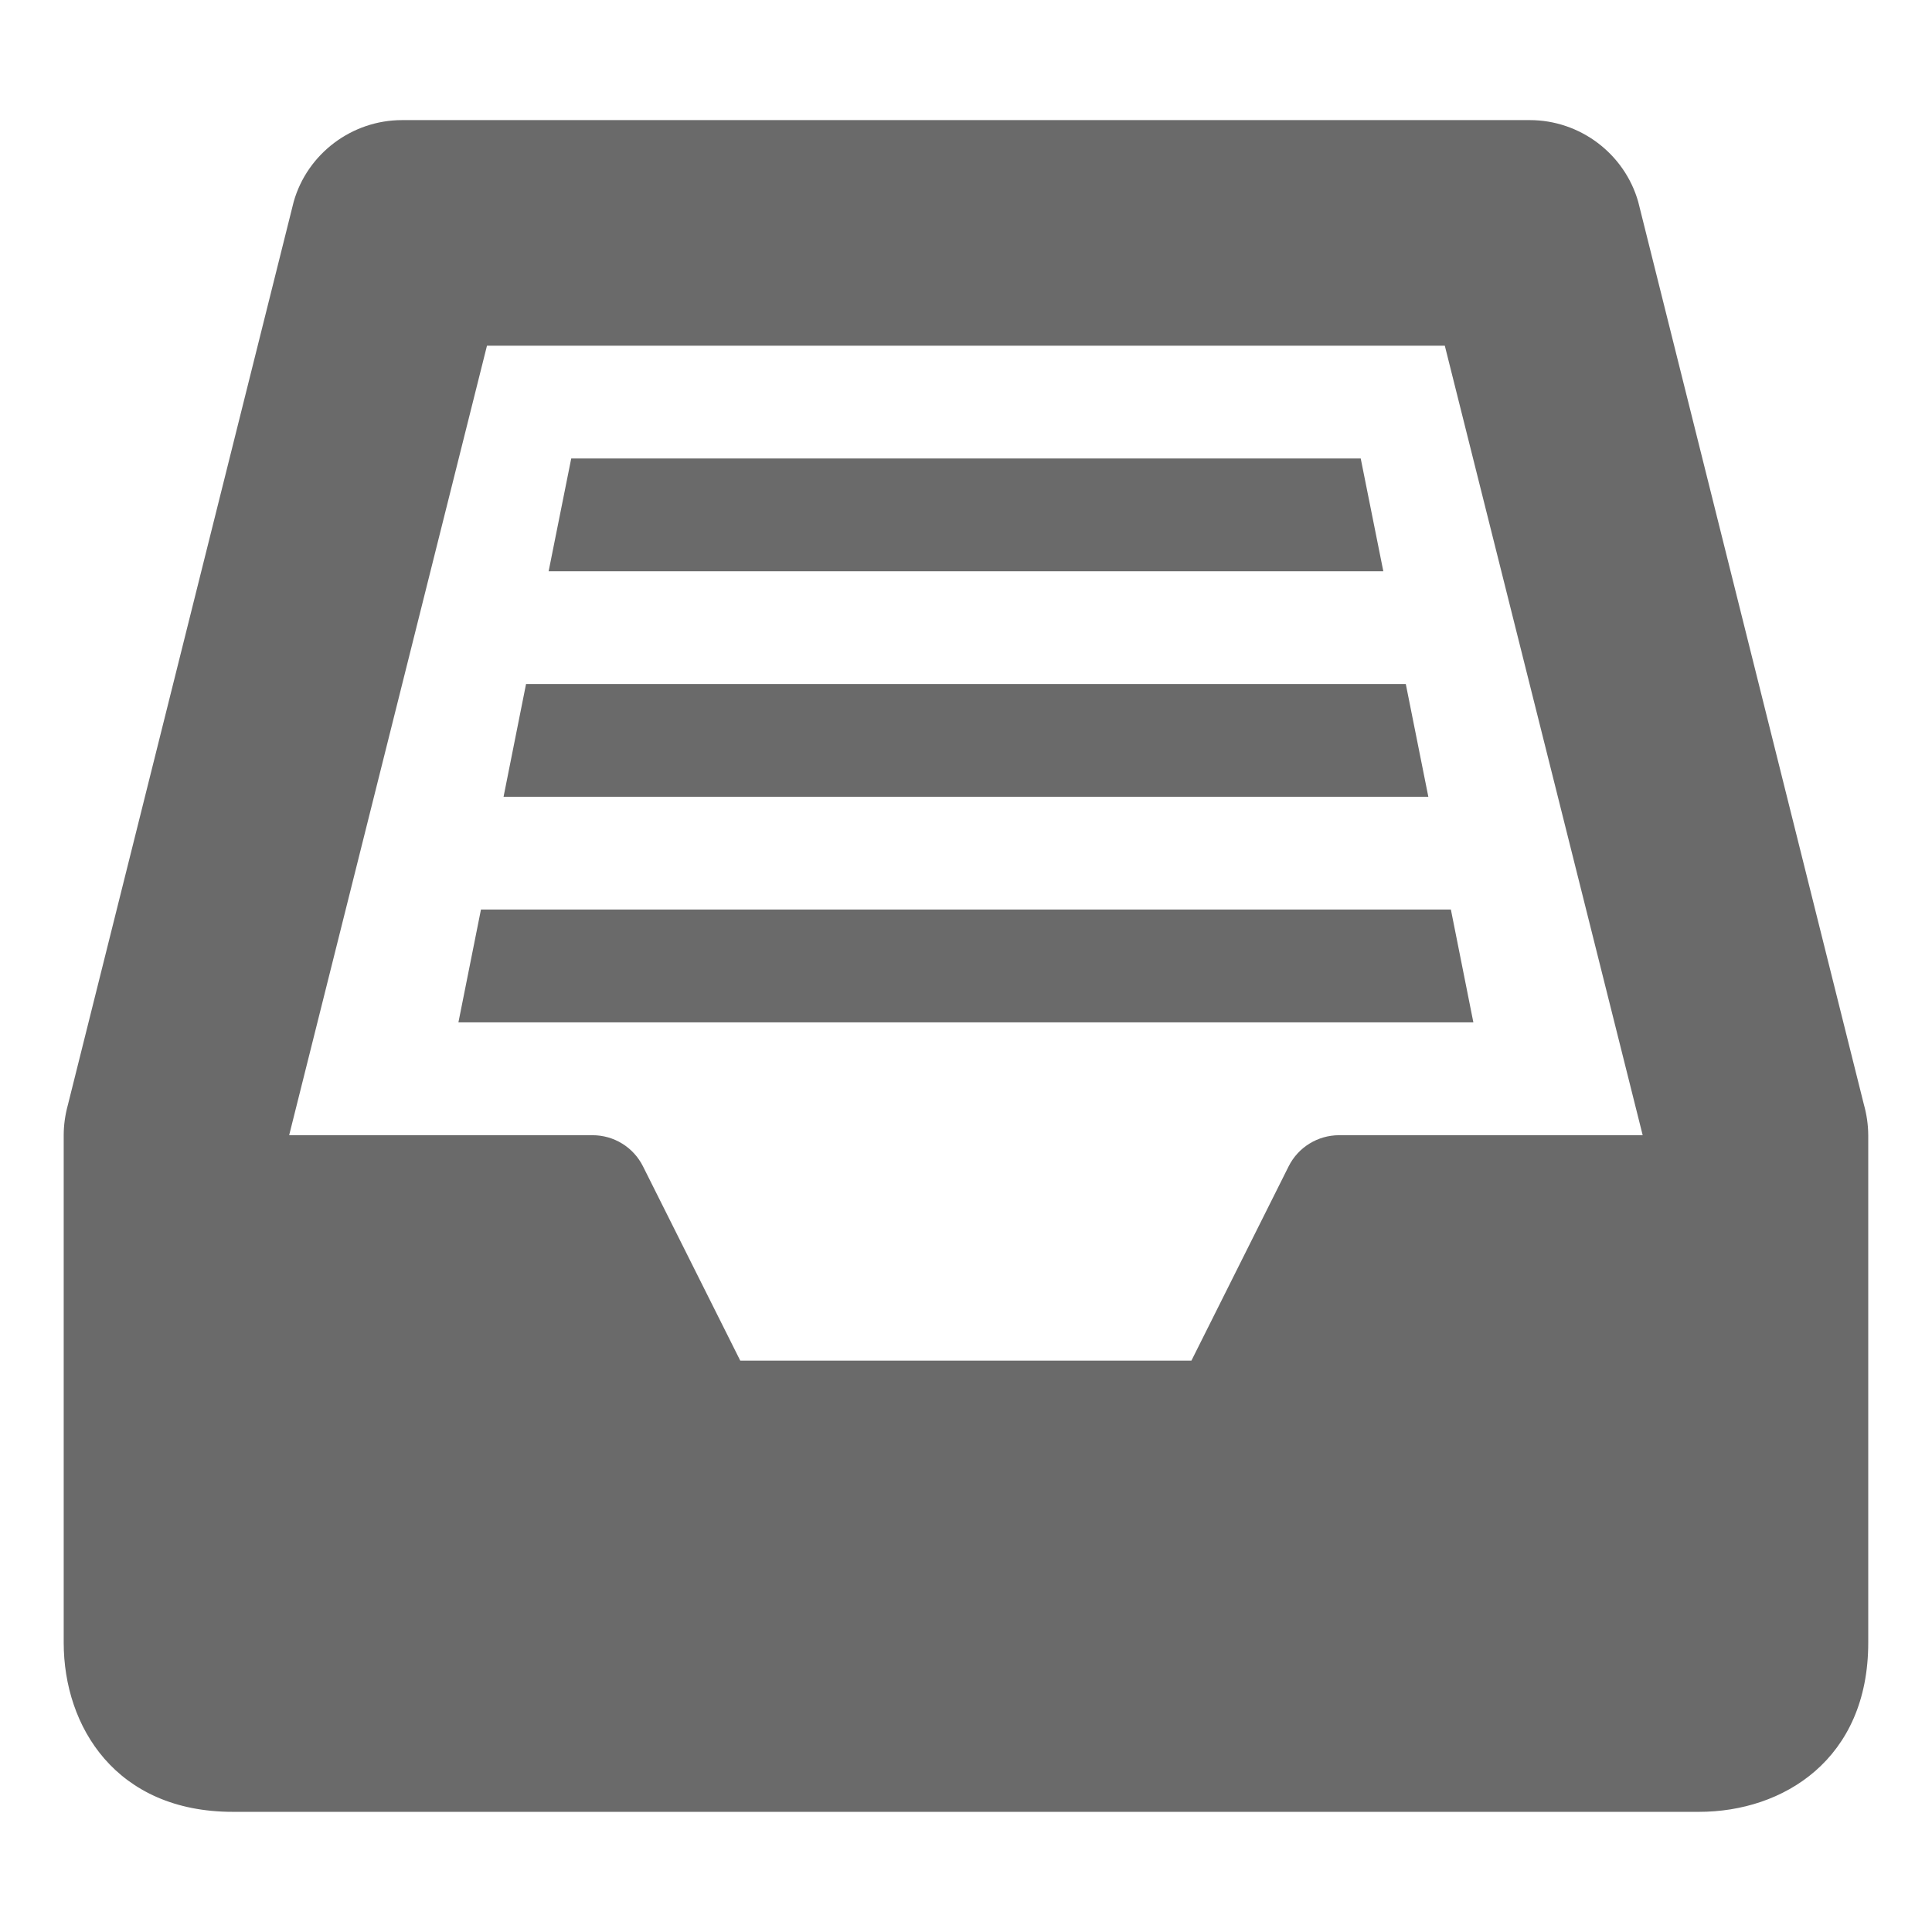
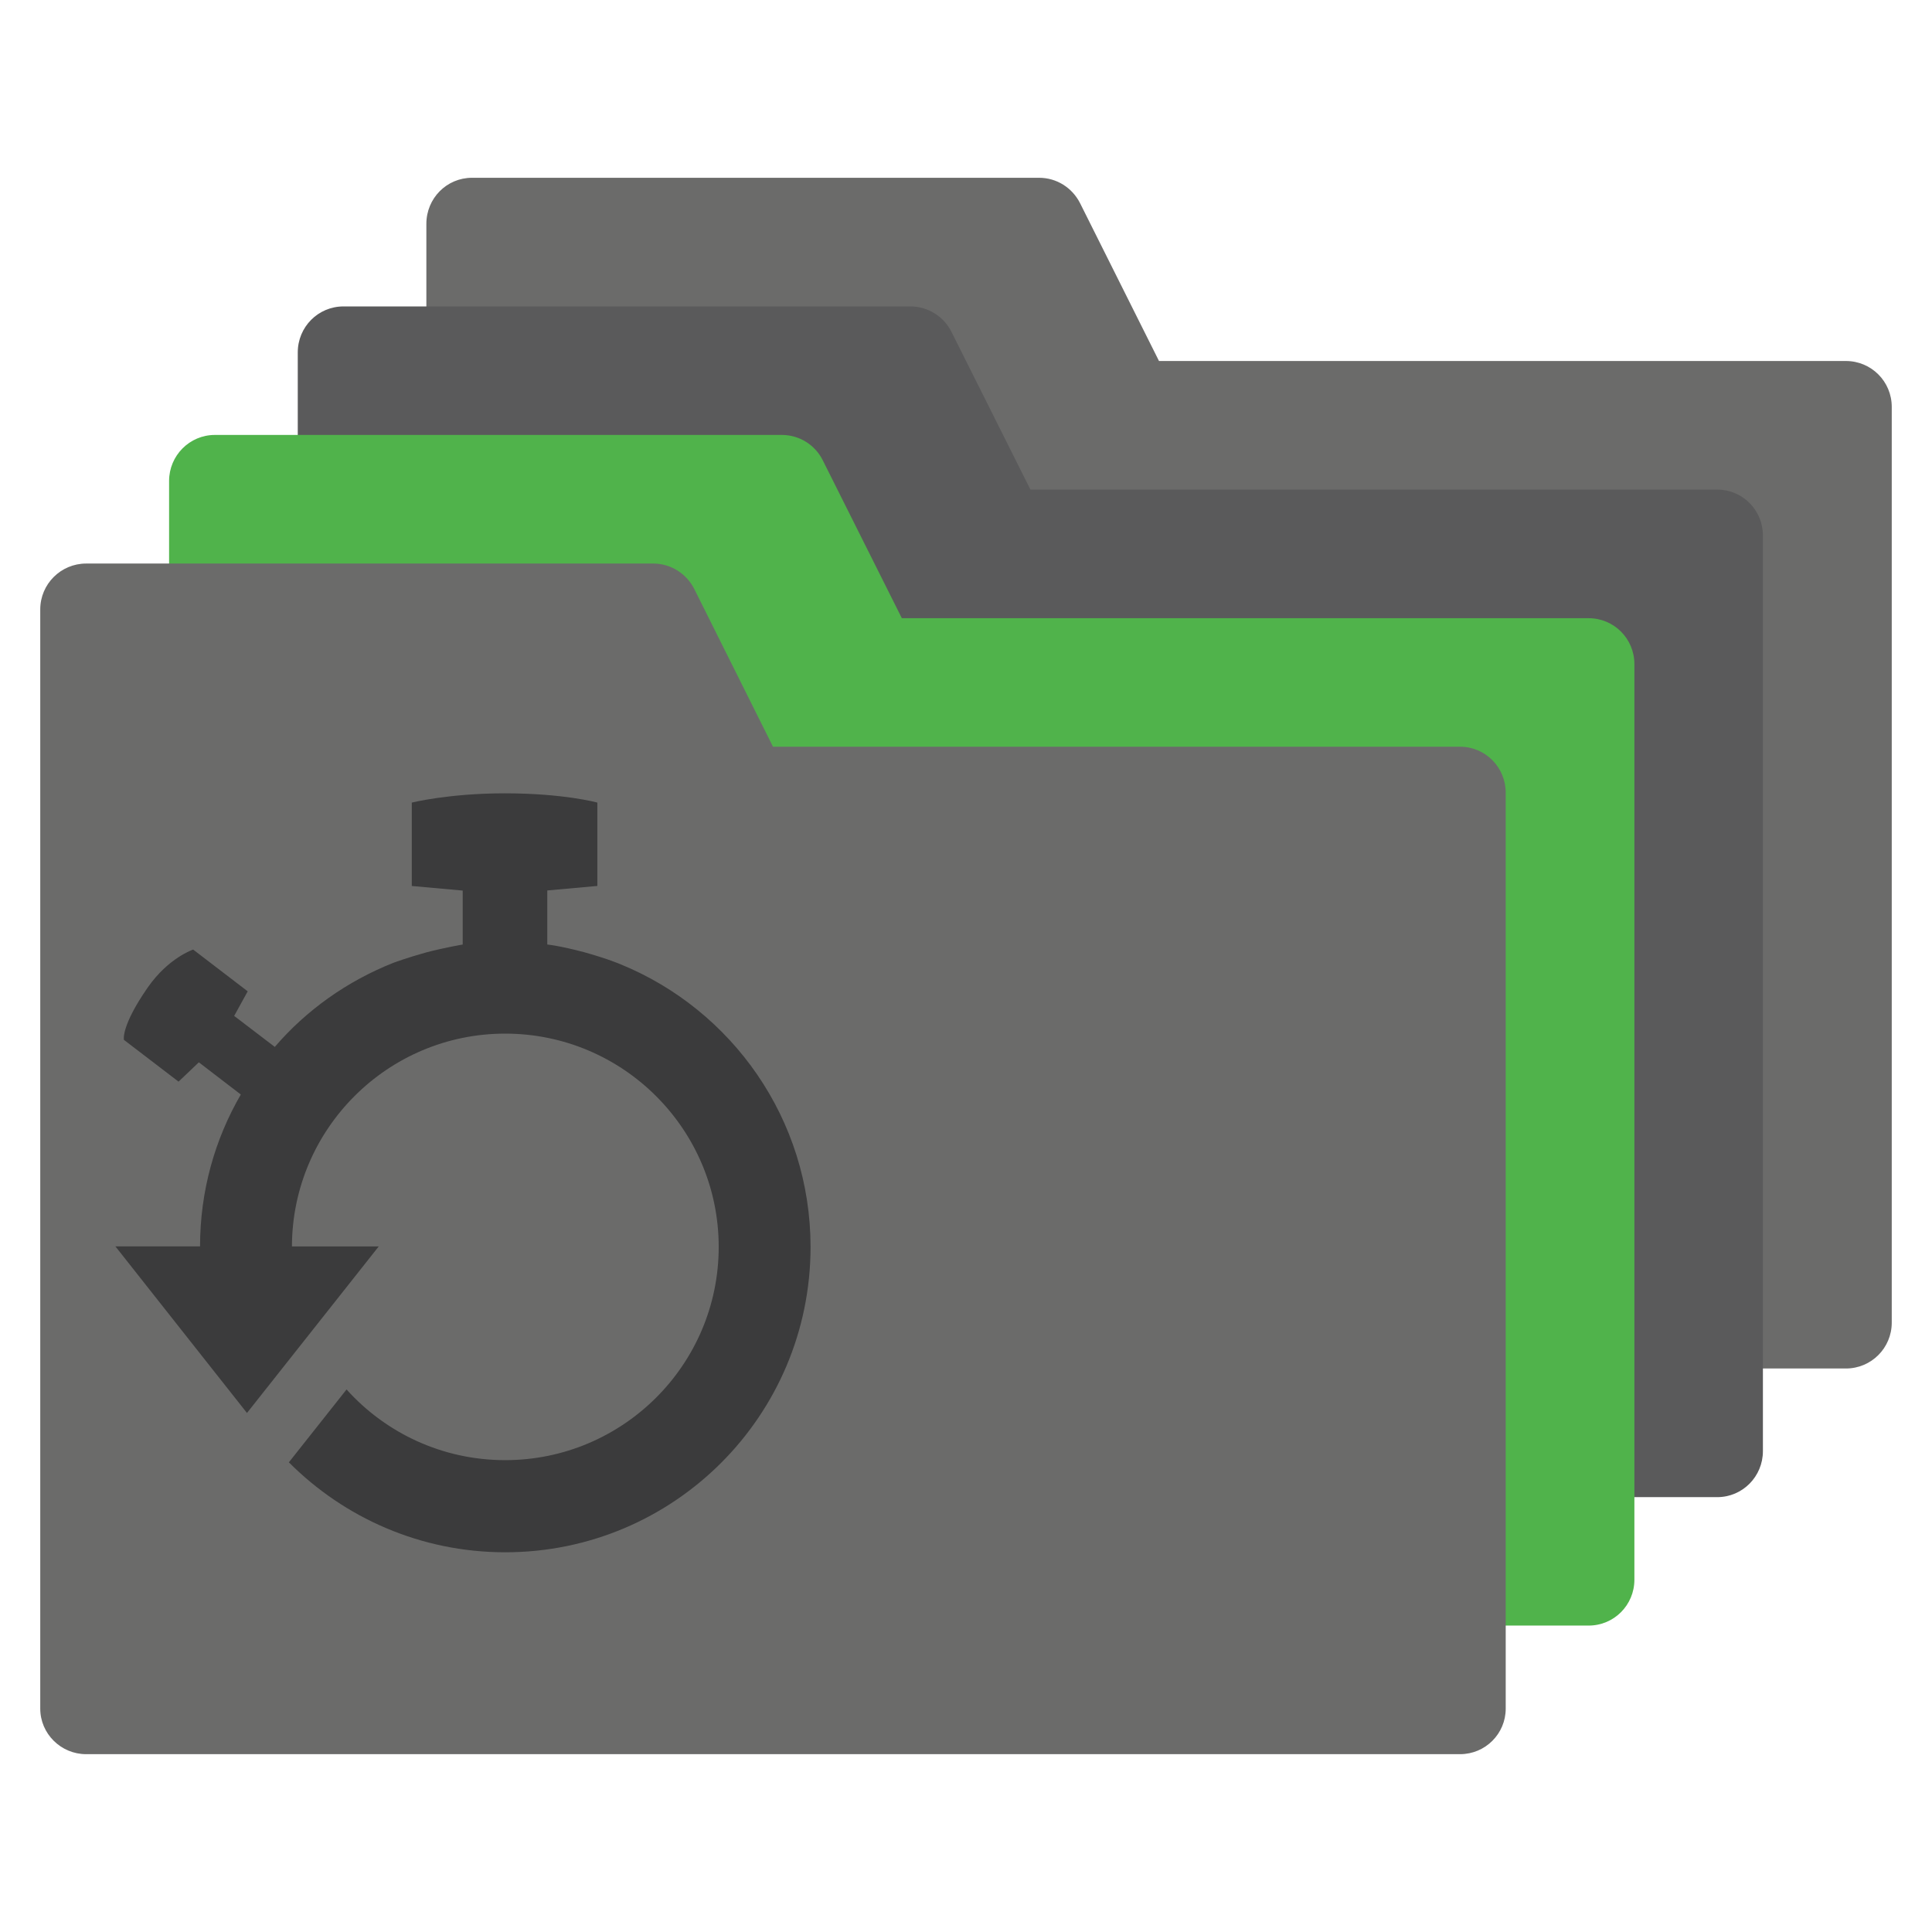
- <svg xmlns="http://www.w3.org/2000/svg" version="1.1" id="Layer_1" x="0px" y="0px" width="36px" height="36px" viewBox="13.49 0 36 36" enable-background="new 13.49 0 36 36" xml:space="preserve">
-   <path id="plus_12_" fill="#6A6A6A" d="M1730.626,833.451c-0.297,0-0.535-0.238-0.535-0.535v-5.23h-5.229  c-0.297,0-0.537-0.24-0.537-0.535v-3.461c0-0.297,0.24-0.535,0.537-0.535h5.229v-5.23c0-0.299,0.238-0.537,0.535-0.537h3.461  c0.296,0,0.536,0.238,0.536,0.537v5.23h5.229c0.297,0,0.537,0.238,0.537,0.535v3.461c0,0.295-0.24,0.535-0.537,0.535h-5.229v5.23  c0,0.297-0.24,0.535-0.536,0.535H1730.626z" />
-   <g id="categories_1_">
-     <path fill="#6A6A6A" d="M48.219,20.574L44.016,3.761c-0.255-0.897-1.085-1.523-2.02-1.523H20.982c-0.937,0-1.767,0.628-2.02,1.523   L14.757,20.58c-0.053,0.192-0.08,0.384-0.08,0.573v9.456c0,1.567,0.976,3.152,3.152,3.152H45.15c1.567,0,3.152-0.976,3.152-3.152   v-9.456C48.301,20.961,48.273,20.766,48.219,20.574z M38.442,21.153c-0.397,0-0.762,0.224-0.94,0.58l-1.812,3.621h-8.406   l-1.813-3.621c-0.178-0.356-0.541-0.58-0.94-0.58h-5.653l3.686-14.711h17.848l3.687,14.711H38.442z" />
-     <polygon fill="#6A6A6A" points="38.845,8.543 24.134,8.543 23.713,10.644 39.266,10.644  " />
-     <polygon fill="#6A6A6A" points="22.032,19.05 40.944,19.05 40.525,16.948 22.452,16.948  " />
-     <polygon fill="#6A6A6A" points="39.685,12.746 23.292,12.746 22.873,14.847 40.105,14.847  " />
+ <svg xmlns="http://www.w3.org/2000/svg" version="1.1" id="Layer_1" x="0px" y="0px" width="48px" height="48px" viewBox="0 0 48 48" enable-background="new 0 0 48 48" xml:space="preserve">
+   <g>
+     <path id="folder_10_" fill-rule="evenodd" clip-rule="evenodd" fill="#6B6B6A" d="M11.727,34c-0.63,0-1.134-0.51-1.134-1.14v-27.3   c0-0.632,0.504-1.143,1.134-1.143h14.089c0.436,0,0.824,0.247,1.018,0.631l1.961,3.921h17.066c0.631,0,1.139,0.509,1.139,1.14   V32.86c0,0.63-0.508,1.14-1.139,1.14H11.727z" />
+     <path id="folder_8_" fill-rule="evenodd" clip-rule="evenodd" fill="#5A5A5B" d="M8.534,37.195c-0.63,0-1.136-0.514-1.136-1.143   V8.755c0-0.632,0.506-1.142,1.136-1.142H22.62c0.429,0,0.827,0.247,1.018,0.63l1.963,3.921h17.063c0.631,0,1.135,0.51,1.135,1.14   v22.749c0,0.629-0.504,1.143-1.135,1.143H8.534z" />
+     <path id="folder_7_" fill-rule="evenodd" clip-rule="evenodd" fill="#50B34B" d="M5.338,40.387c-0.628,0-1.137-0.51-1.137-1.14   V11.949c0-0.63,0.509-1.143,1.137-1.143h14.089c0.429,0,0.824,0.245,1.015,0.631l1.964,3.922h17.063c0.631,0,1.137,0.51,1.137,1.14   v22.748c0,0.63-0.506,1.14-1.137,1.14H5.338z" />
+     <path id="folder_6_" fill-rule="evenodd" clip-rule="evenodd" fill="#6B6B6A" d="M2.141,43.582C1.512,43.582,1,43.072,1,42.451   v-27.31c0-0.63,0.512-1.14,1.141-1.14H16.23c0.428,0,0.823,0.245,1.018,0.63l1.957,3.921h17.069c0.631,0,1.135,0.513,1.135,1.143   v22.756c0,0.621-0.504,1.131-1.135,1.131H2.141z" />
+     <path fill="#3B3B3C" d="M10.594,23.661c0.48-0.124,0.882-0.191,0.902-0.194v-1.341l-1.265-0.114V19.94c0,0,0.922-0.23,2.307-0.23   c1.477,0,2.303,0.23,2.303,0.23v2.071l-1.244,0.112v1.343c0.023,0.003,0.302,0.03,0.912,0.19c0.604,0.168,0.908,0.301,0.908,0.301   c2.769,1.131,4.72,3.849,4.721,7.021c0,4.19-3.393,7.588-7.586,7.588c-2.097,0-4-0.855-5.375-2.235l1.433-1.81   c0.972,1.08,2.379,1.756,3.941,1.756c2.924,0,5.305-2.372,5.305-5.298c0-2.925-2.381-5.299-5.305-5.299   c-2.918,0-5.29,2.369-5.298,5.287h2.157l-3.274,4.138l-3.269-4.139h2.103c0.001-1.377,0.369-2.664,1.013-3.773L4.94,26.393   l-0.504,0.48l-1.357-1.038c0,0-0.082-0.331,0.592-1.302c0.516-0.74,1.128-0.941,1.128-0.941l1.355,1.037L5.818,25.24l1.009,0.77   c0.789-0.918,1.801-1.635,2.946-2.089C9.773,23.921,10.114,23.794,10.594,23.661z" />
  </g>
</svg>
